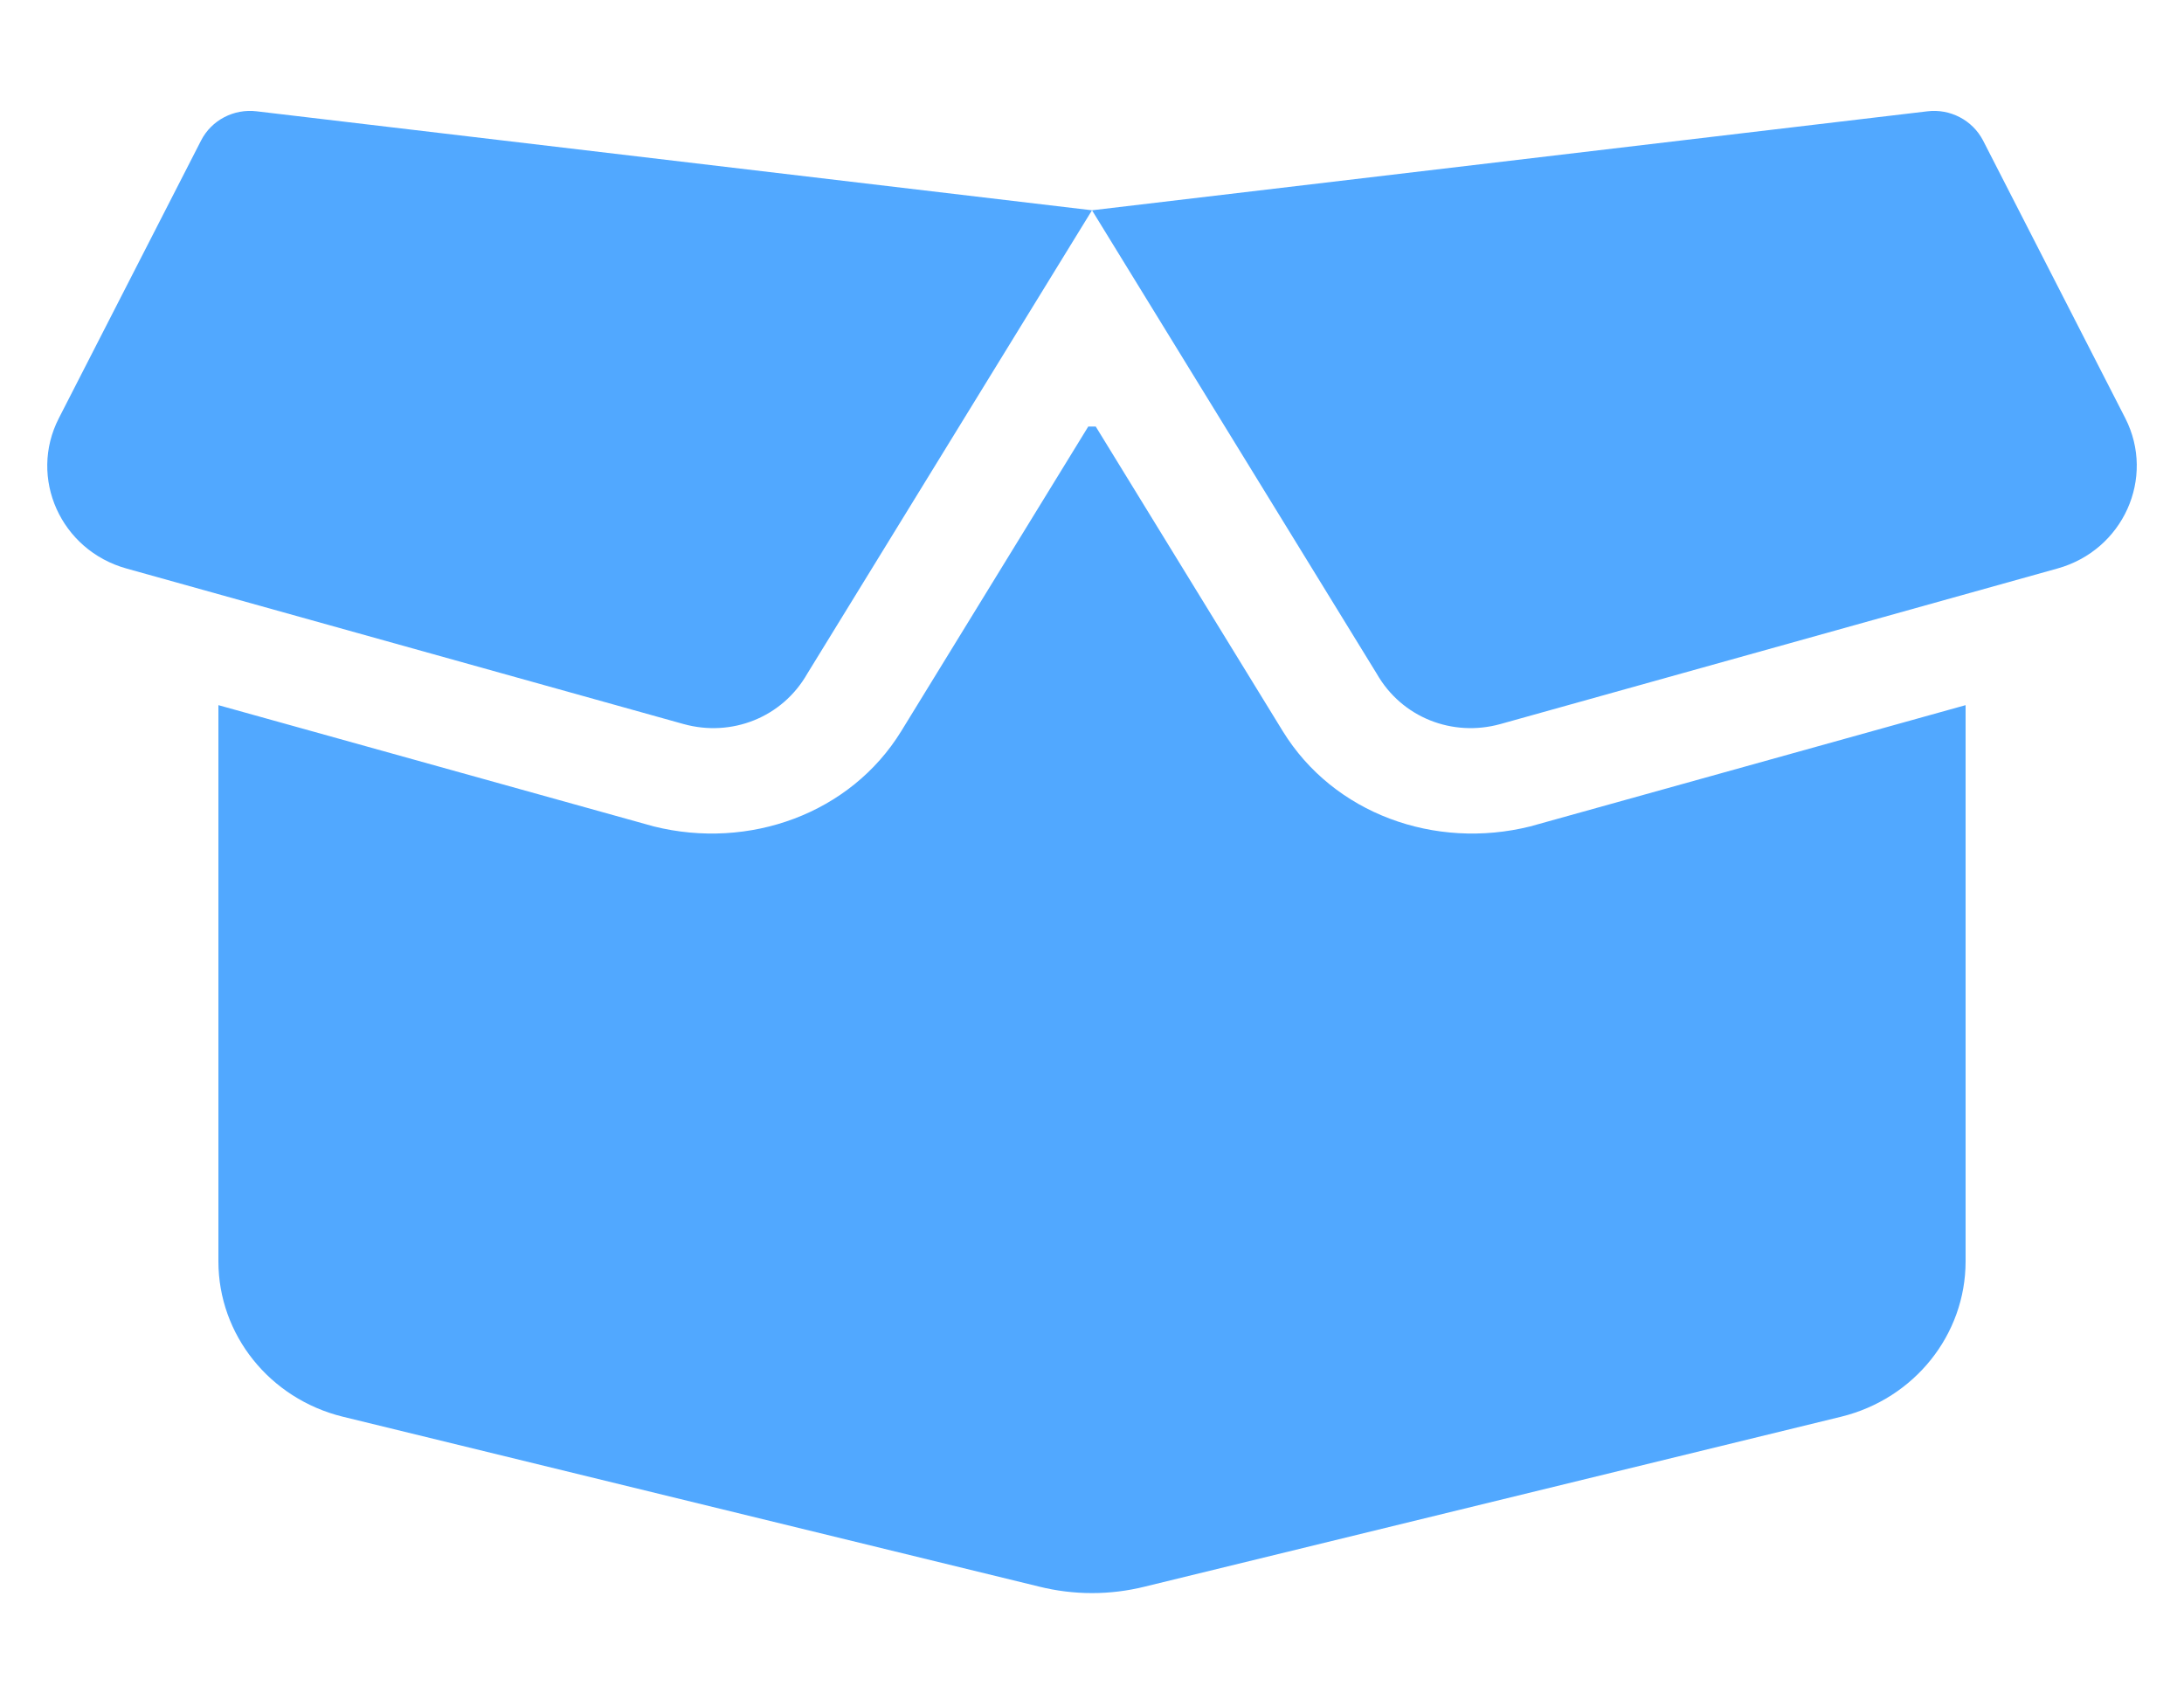
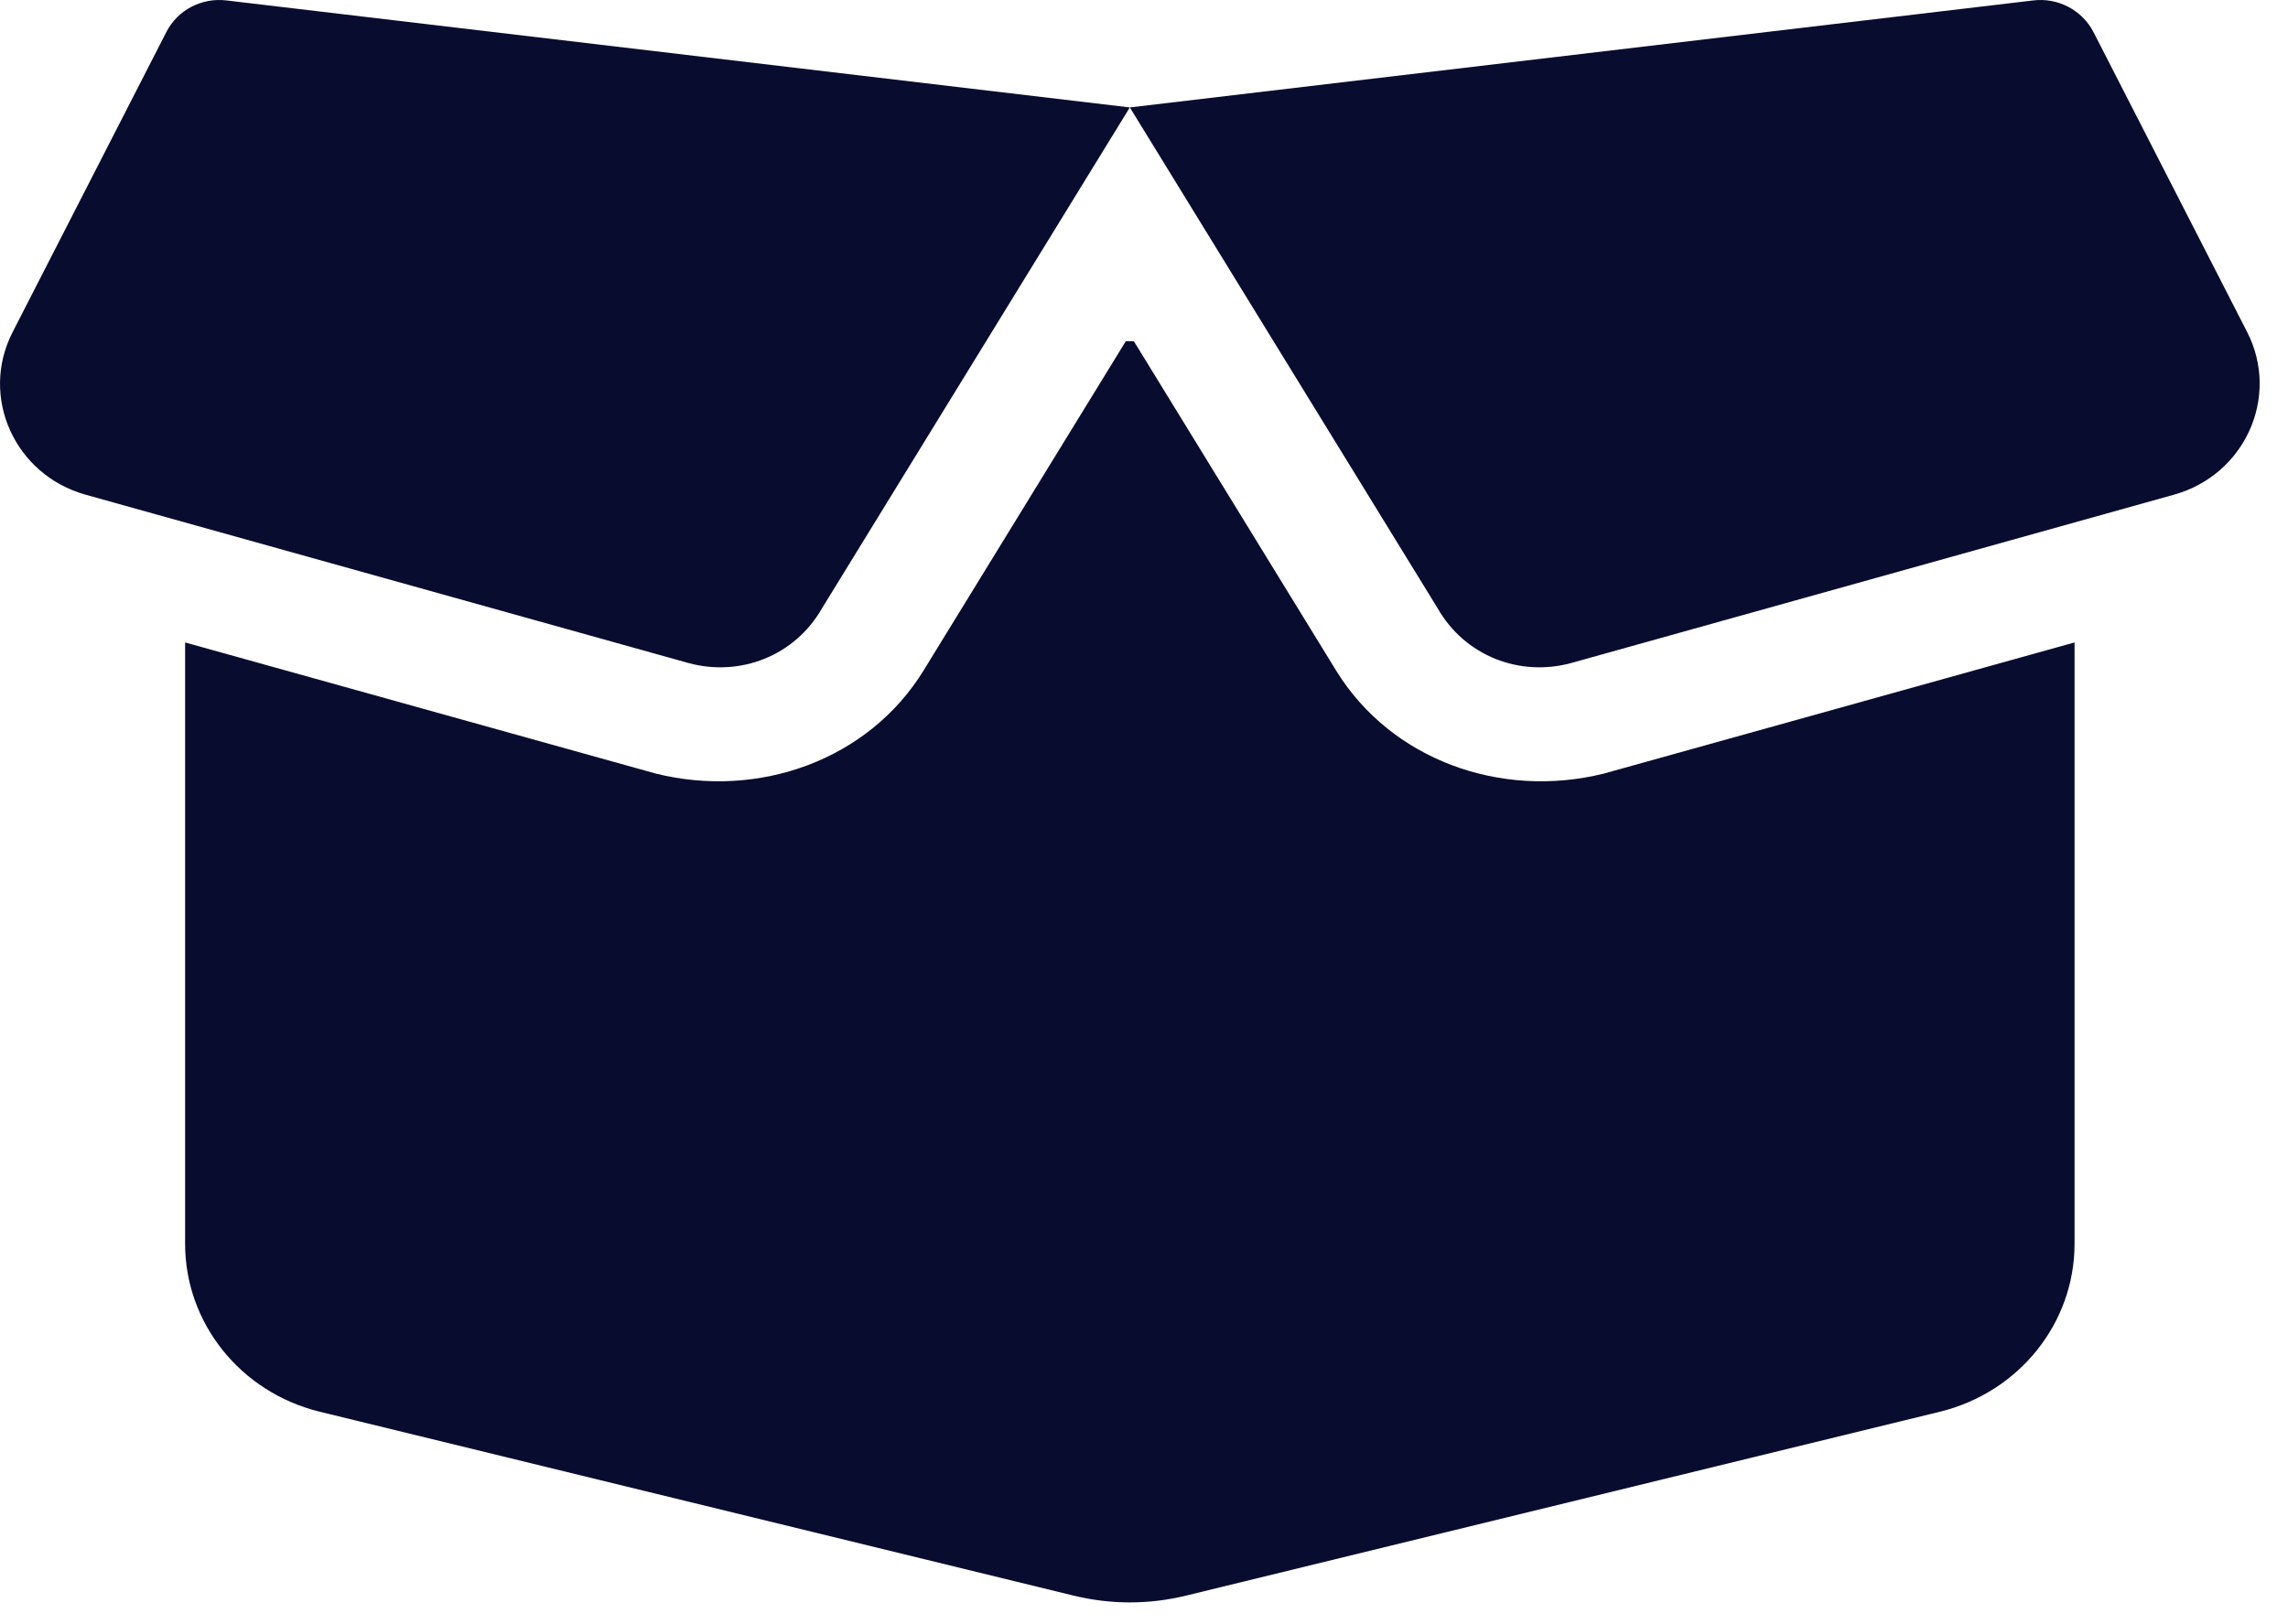
- <svg xmlns="http://www.w3.org/2000/svg" width="32" height="25" viewBox="0 0 32 25" fill="none">
-   <path d="M3.761 1.631L16 3.081L28.24 1.631C28.575 1.59 28.9 1.761 29.055 2.057L31.14 6.128C31.585 7.002 31.11 8.062 30.145 8.33L21.98 10.61C21.285 10.801 20.54 10.518 20.17 9.868L16 3.081L11.83 9.868C11.46 10.518 10.715 10.801 10.02 10.61L1.853 8.33C0.89 8.062 0.414 7.002 0.862 6.128L2.947 2.057C3.099 1.761 3.425 1.59 3.761 1.631ZM16.055 6.25L18.795 10.713C19.54 11.924 21.025 12.456 22.42 12.109L28.8 10.332V18.481C28.8 19.556 28.05 20.493 26.98 20.757L16.775 23.247C16.265 23.374 15.735 23.374 15.225 23.247L5.02 20.757C3.95 20.493 3.2 19.556 3.2 18.481V10.332L9.58 12.109C10.975 12.456 12.46 11.924 13.205 10.713L15.945 6.25H16.055Z" fill="#51A8FF" />
+ <svg xmlns="http://www.w3.org/2000/svg" width="31" height="22" viewBox="0 0 31 22" fill="none">
+   <path d="M3.069 0.006L15.308 1.456L27.548 0.006C27.883 -0.035 28.208 0.136 28.363 0.432L30.448 4.503C30.893 5.377 30.418 6.437 29.453 6.705L21.288 8.986C20.593 9.176 19.848 8.893 19.478 8.243L15.308 1.456L11.138 8.243C10.768 8.893 10.023 9.176 9.328 8.986L1.161 6.705C0.198 6.437 -0.278 5.377 0.17 4.503L2.255 0.432C2.406 0.136 2.733 -0.035 3.069 0.006ZM15.363 4.625L18.103 9.088C18.848 10.299 20.333 10.831 21.728 10.485L28.108 8.707V16.857C28.108 17.931 27.358 18.868 26.288 19.132L16.083 21.622C15.573 21.749 15.043 21.749 14.533 21.622L4.328 19.132C3.257 18.868 2.508 17.931 2.508 16.857V8.707L8.888 10.485C10.283 10.831 11.768 10.299 12.513 9.088L15.253 4.625H15.363Z" fill="#080C2F" />
</svg>
